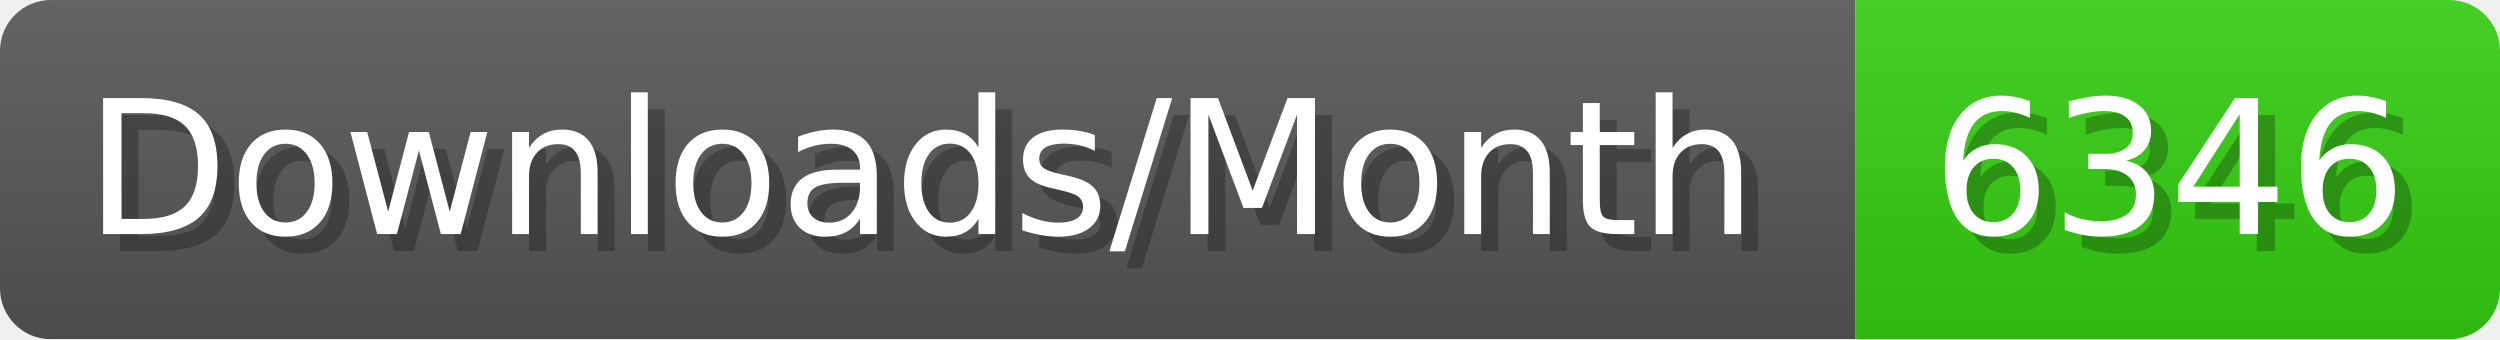
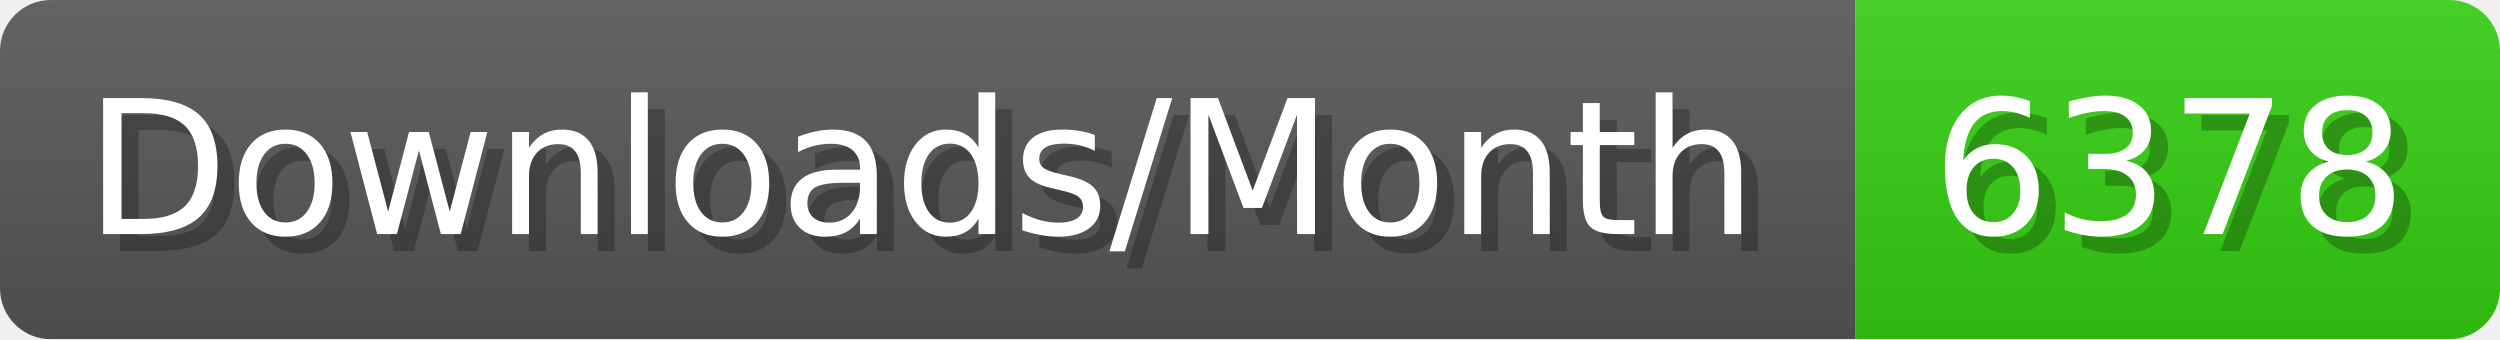
- <svg xmlns="http://www.w3.org/2000/svg" width="147.4" height="20" viewBox="0 0 1474 200" role="img" aria-label="Downloads/Month: 6346">
+ <svg xmlns="http://www.w3.org/2000/svg" width="147.4" height="20" viewBox="0 0 1474 200" role="img" aria-label="Downloads/Month: 6378">
  <linearGradient id="YlXUI" x2="0" y2="100%">
    <stop offset="0" stop-opacity=".1" stop-color="#EEE" />
    <stop offset="1" stop-opacity=".1" />
  </linearGradient>
  <mask id="JHhop">
    <rect width="1474" height="200" rx="30" fill="#FFF" />
  </mask>
  <g mask="url(#JHhop)">
    <rect width="1094" height="200" fill="#555" />
    <rect width="380" height="200" fill="#3C1" x="1094" />
    <rect width="1474" height="200" fill="url(#YlXUI)" />
  </g>
  <g aria-hidden="true" fill="#fff" text-anchor="start" font-family="Verdana,DejaVu Sans,sans-serif" font-size="110">
    <text x="60" y="148" textLength="994" fill="#000" opacity="0.25">Downloads/Month</text>
    <text x="50" y="138" textLength="994">Downloads/Month</text>
-     <text x="1149" y="148" textLength="280" fill="#000" opacity="0.25">6346</text>
-     <text x="1139" y="138" textLength="280">6346</text>
+     <text x="1149" y="148" textLength="280" fill="#000" opacity="0.25">6378</text>
+     <text x="1139" y="138" textLength="280">6378</text>
  </g>
</svg>
